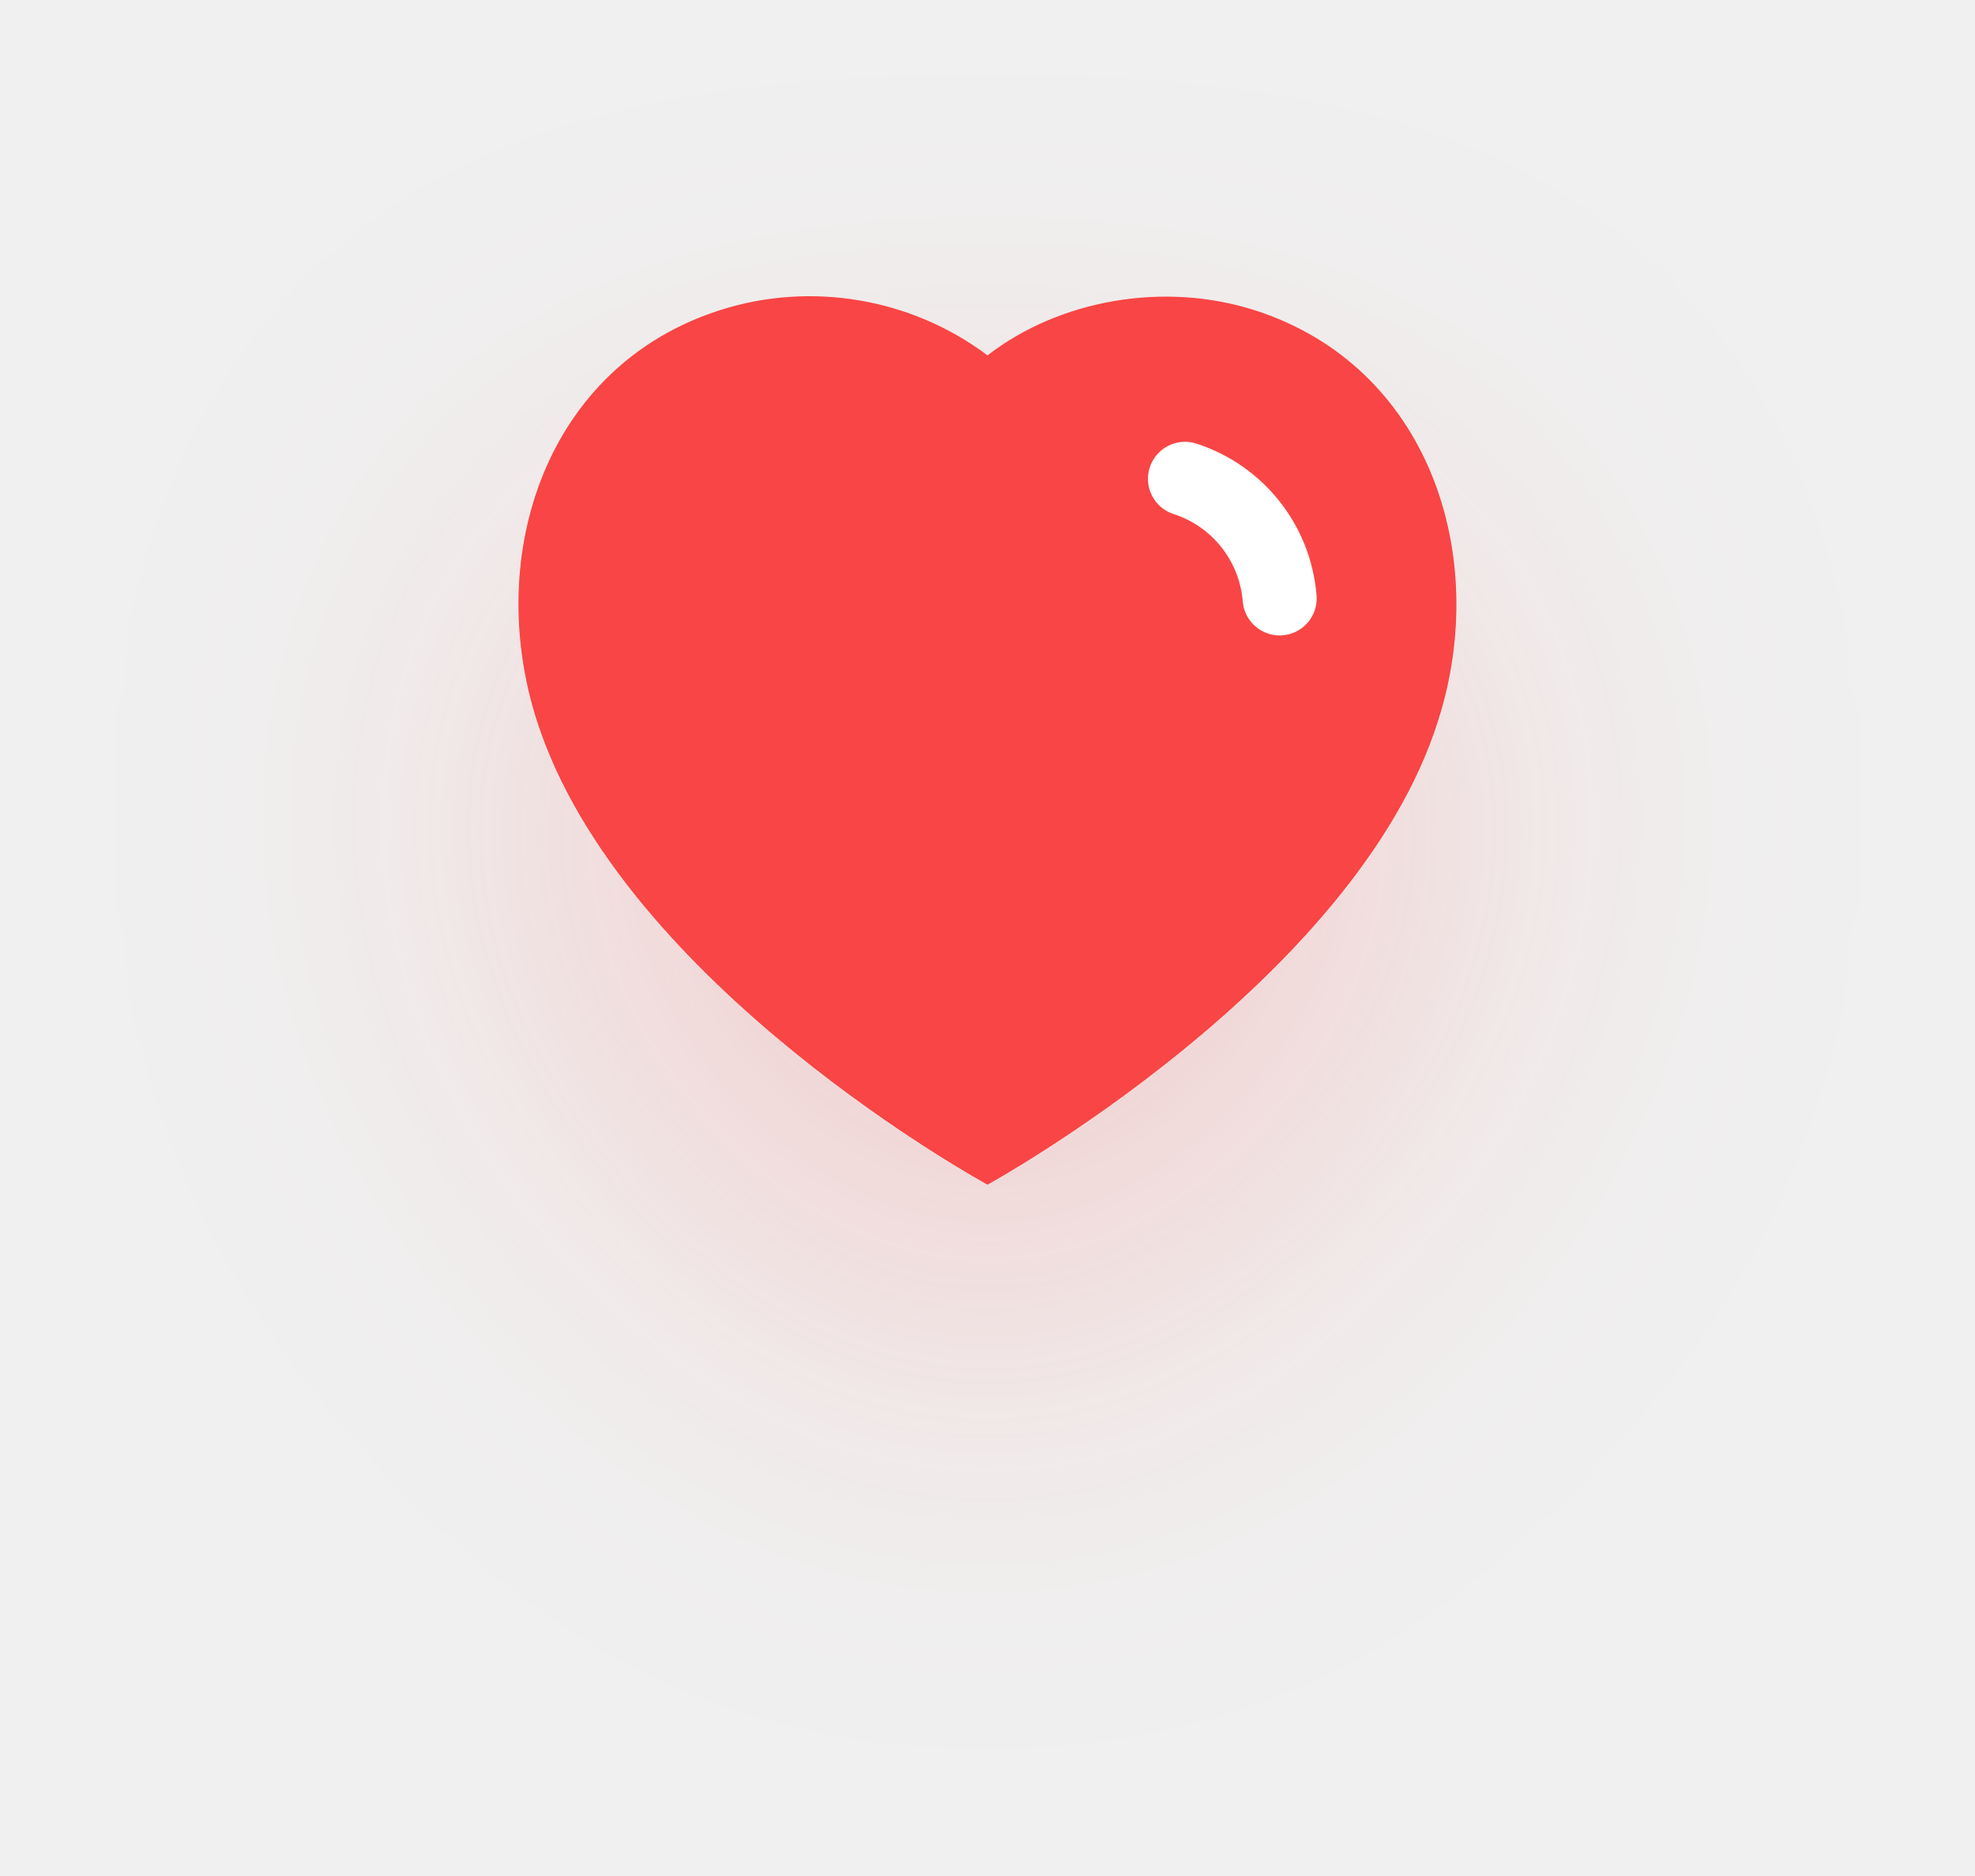
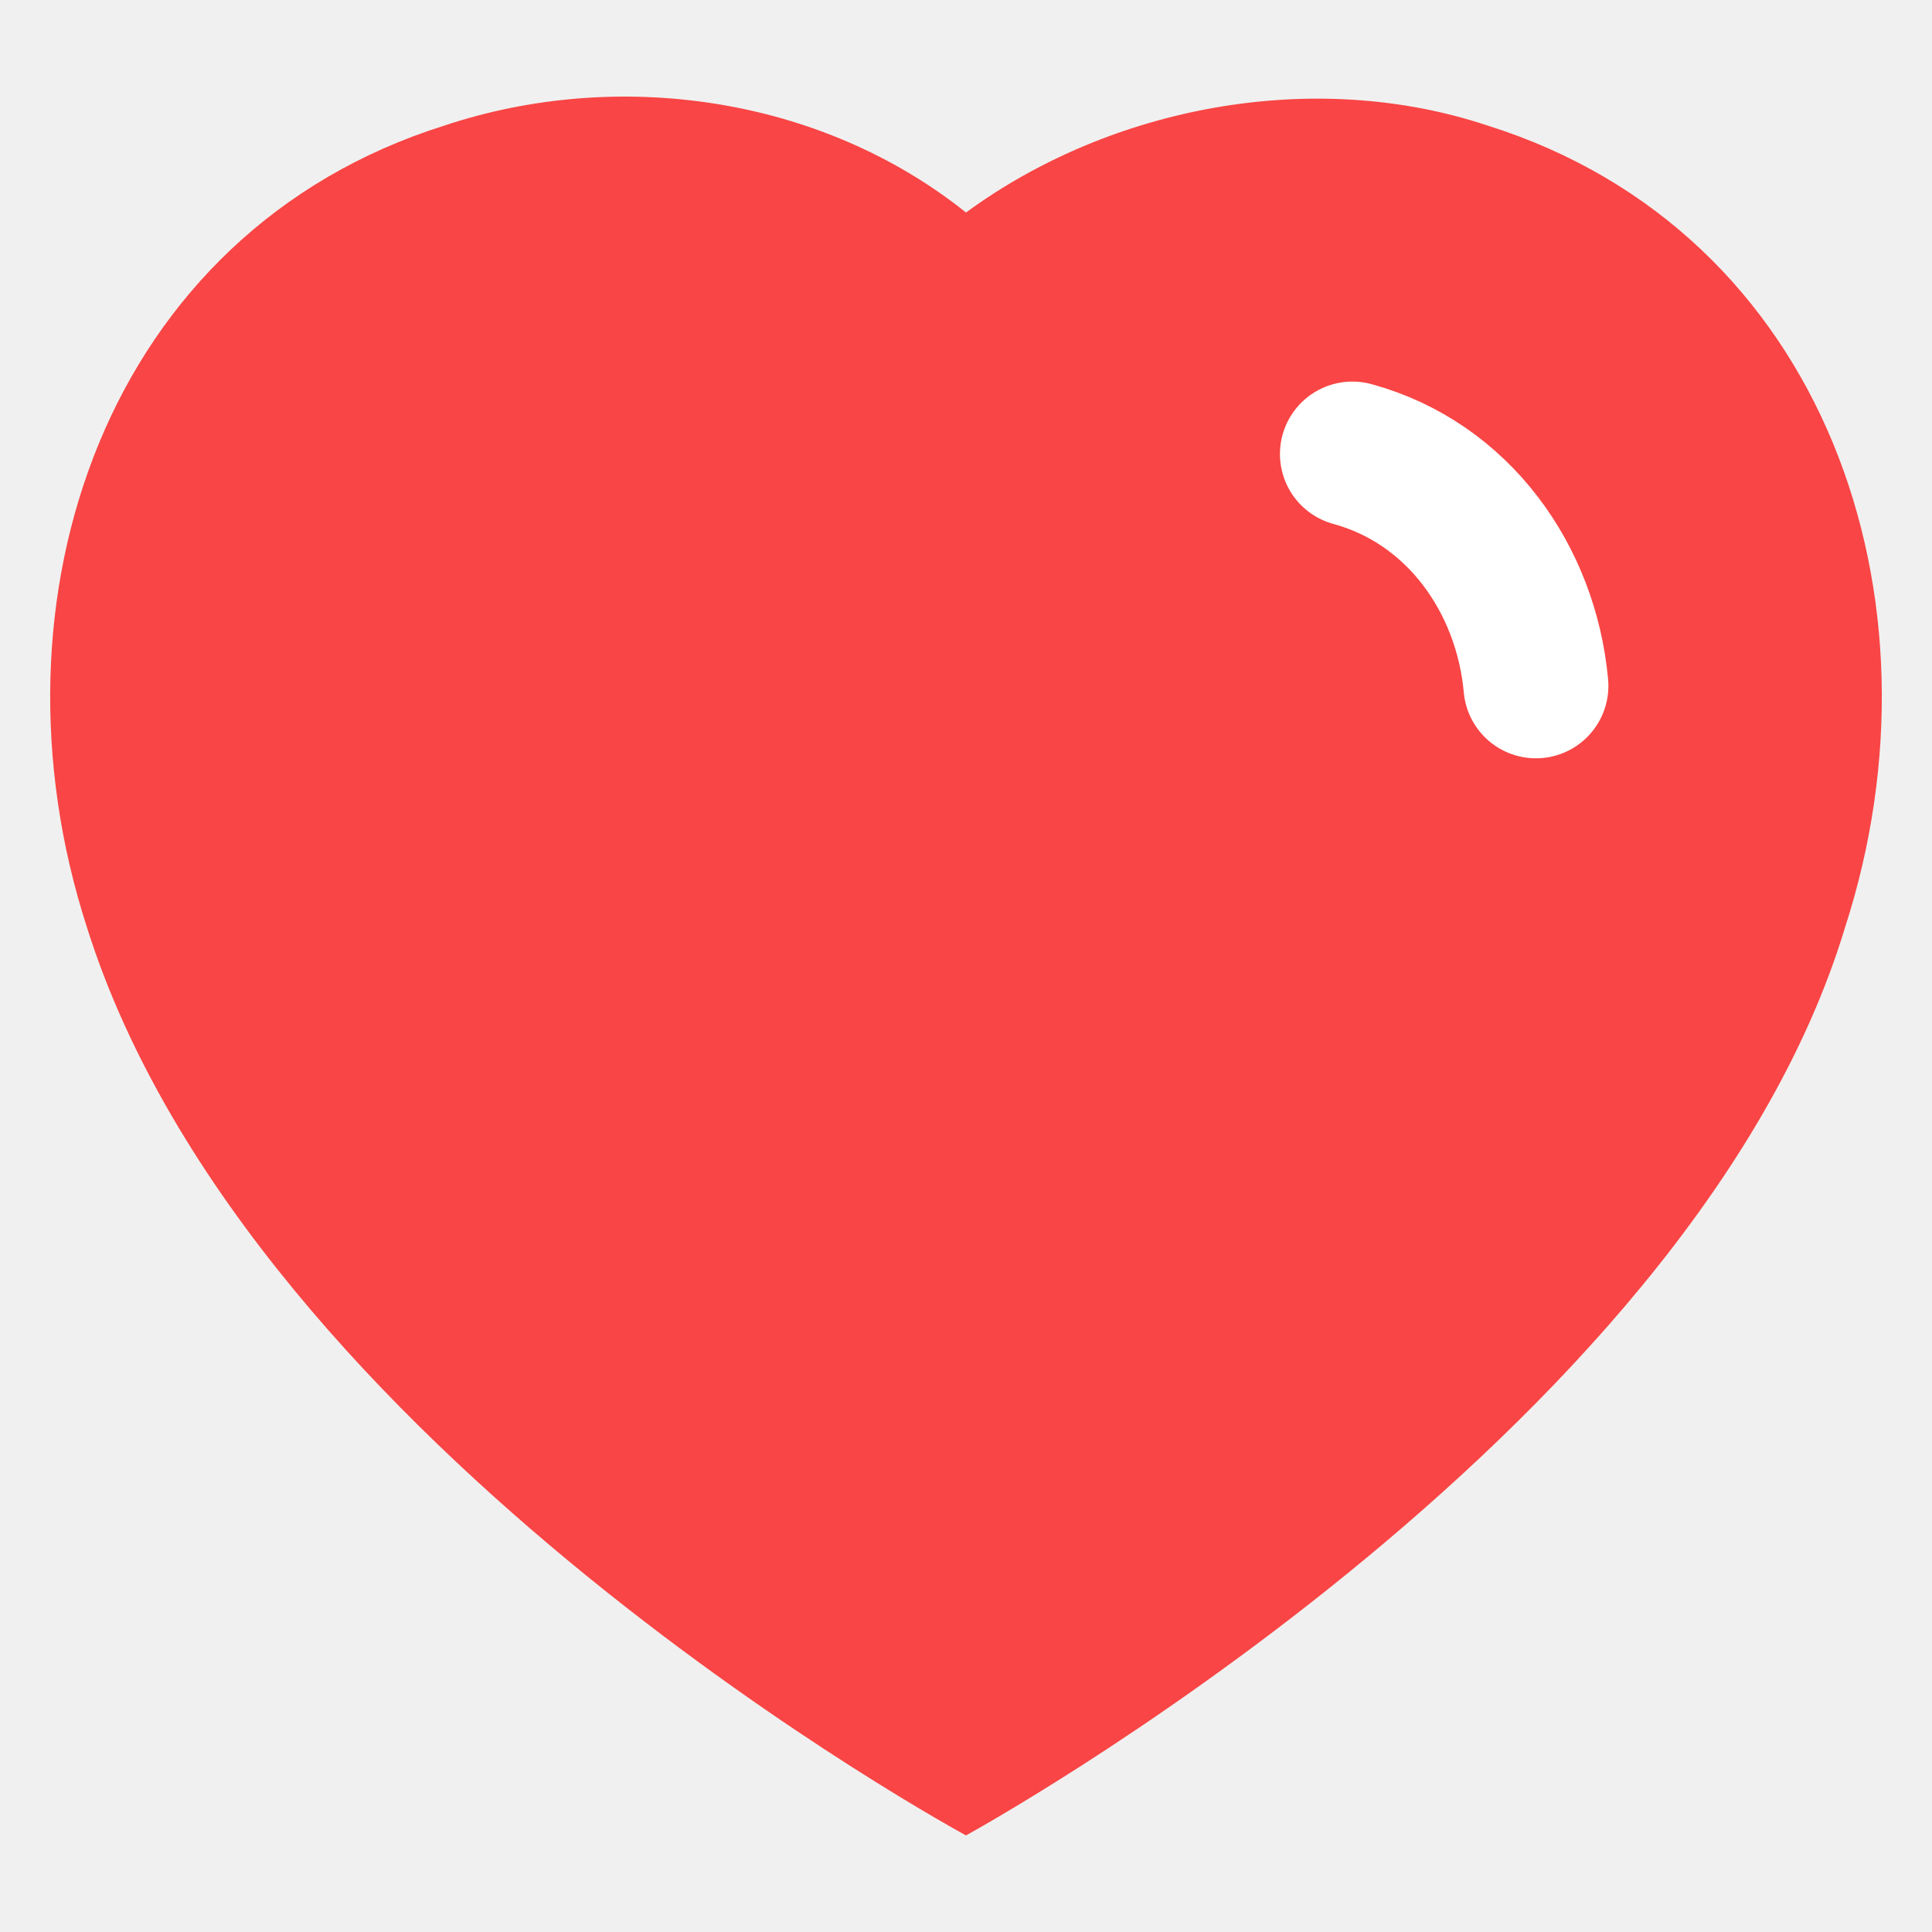
- <svg xmlns="http://www.w3.org/2000/svg" width="40" height="38" viewBox="0 0 40 38" fill="none">
-   <g filter="url(#filter0_d_11673_1388)">
-     <path fill-rule="evenodd" clip-rule="evenodd" d="M10.872 14.598C9.799 11.248 11.053 7.419 14.57 6.286C16.42 5.689 18.462 6.041 20 7.198C21.455 6.073 23.572 5.693 25.42 6.286C28.937 7.419 30.199 11.248 29.127 14.598C27.457 19.908 20 23.998 20 23.998C20 23.998 12.598 19.97 10.872 14.598Z" fill="#F94545" />
+ <svg xmlns="http://www.w3.org/2000/svg" version="1.2" viewBox="0 0 20 20" width="20" height="20">
+   <style>
+ 		.s0 { fill: #f94545 } 
+ 		.s1 { fill: none;stroke: #ffffff;stroke-linecap: round;stroke-linejoin: round;stroke-width: 1.5 } 
+ 	</style>
+   <g id="Layer">
+     <path id="Layer" fill-rule="evenodd" class="s0" d="m0.9 9.6c-1.1-3.4 0.2-7.2 3.7-8.3 1.8-0.6 3.9-0.3 5.4 0.9 1.5-1.1 3.6-1.5 5.4-0.9 3.5 1.1 4.8 4.9 3.7 8.3-1.6 5.3-9.1 9.4-9.1 9.4 0 0-7.4-4-9.1-9.4z" />
  </g>
-   <path d="M24 9.699C25.07 10.045 25.826 11 25.917 12.121" stroke="white" stroke-width="1.5" stroke-linecap="round" stroke-linejoin="round" />
-   <defs>
-     <filter id="filter0_d_11673_1388" x="0.5" y="0" width="38.998" height="37.998" filterUnits="userSpaceOnUse" color-interpolation-filters="sRGB">
-       <feFlood flood-opacity="0" result="BackgroundImageFix" />
-       <feColorMatrix in="SourceAlpha" type="matrix" values="0 0 0 0 0 0 0 0 0 0 0 0 0 0 0 0 0 0 127 0" result="hardAlpha" />
-       <feOffset dy="4" />
-       <feGaussianBlur stdDeviation="5" />
-       <feComposite in2="hardAlpha" operator="out" />
-       <feColorMatrix type="matrix" values="0 0 0 0 0.976 0 0 0 0 0.271 0 0 0 0 0.271 0 0 0 0.2 0" />
-       <feBlend mode="normal" in2="BackgroundImageFix" result="effect1_dropShadow_11673_1388" />
-       <feBlend mode="normal" in="SourceGraphic" in2="effect1_dropShadow_11673_1388" result="shape" />
-     </filter>
-   </defs>
+   <path id="Layer" fill-rule="evenodd" class="s1" d="m14 4.7c1.1 0.3 1.8 1.3 1.9 2.4" />
</svg>
